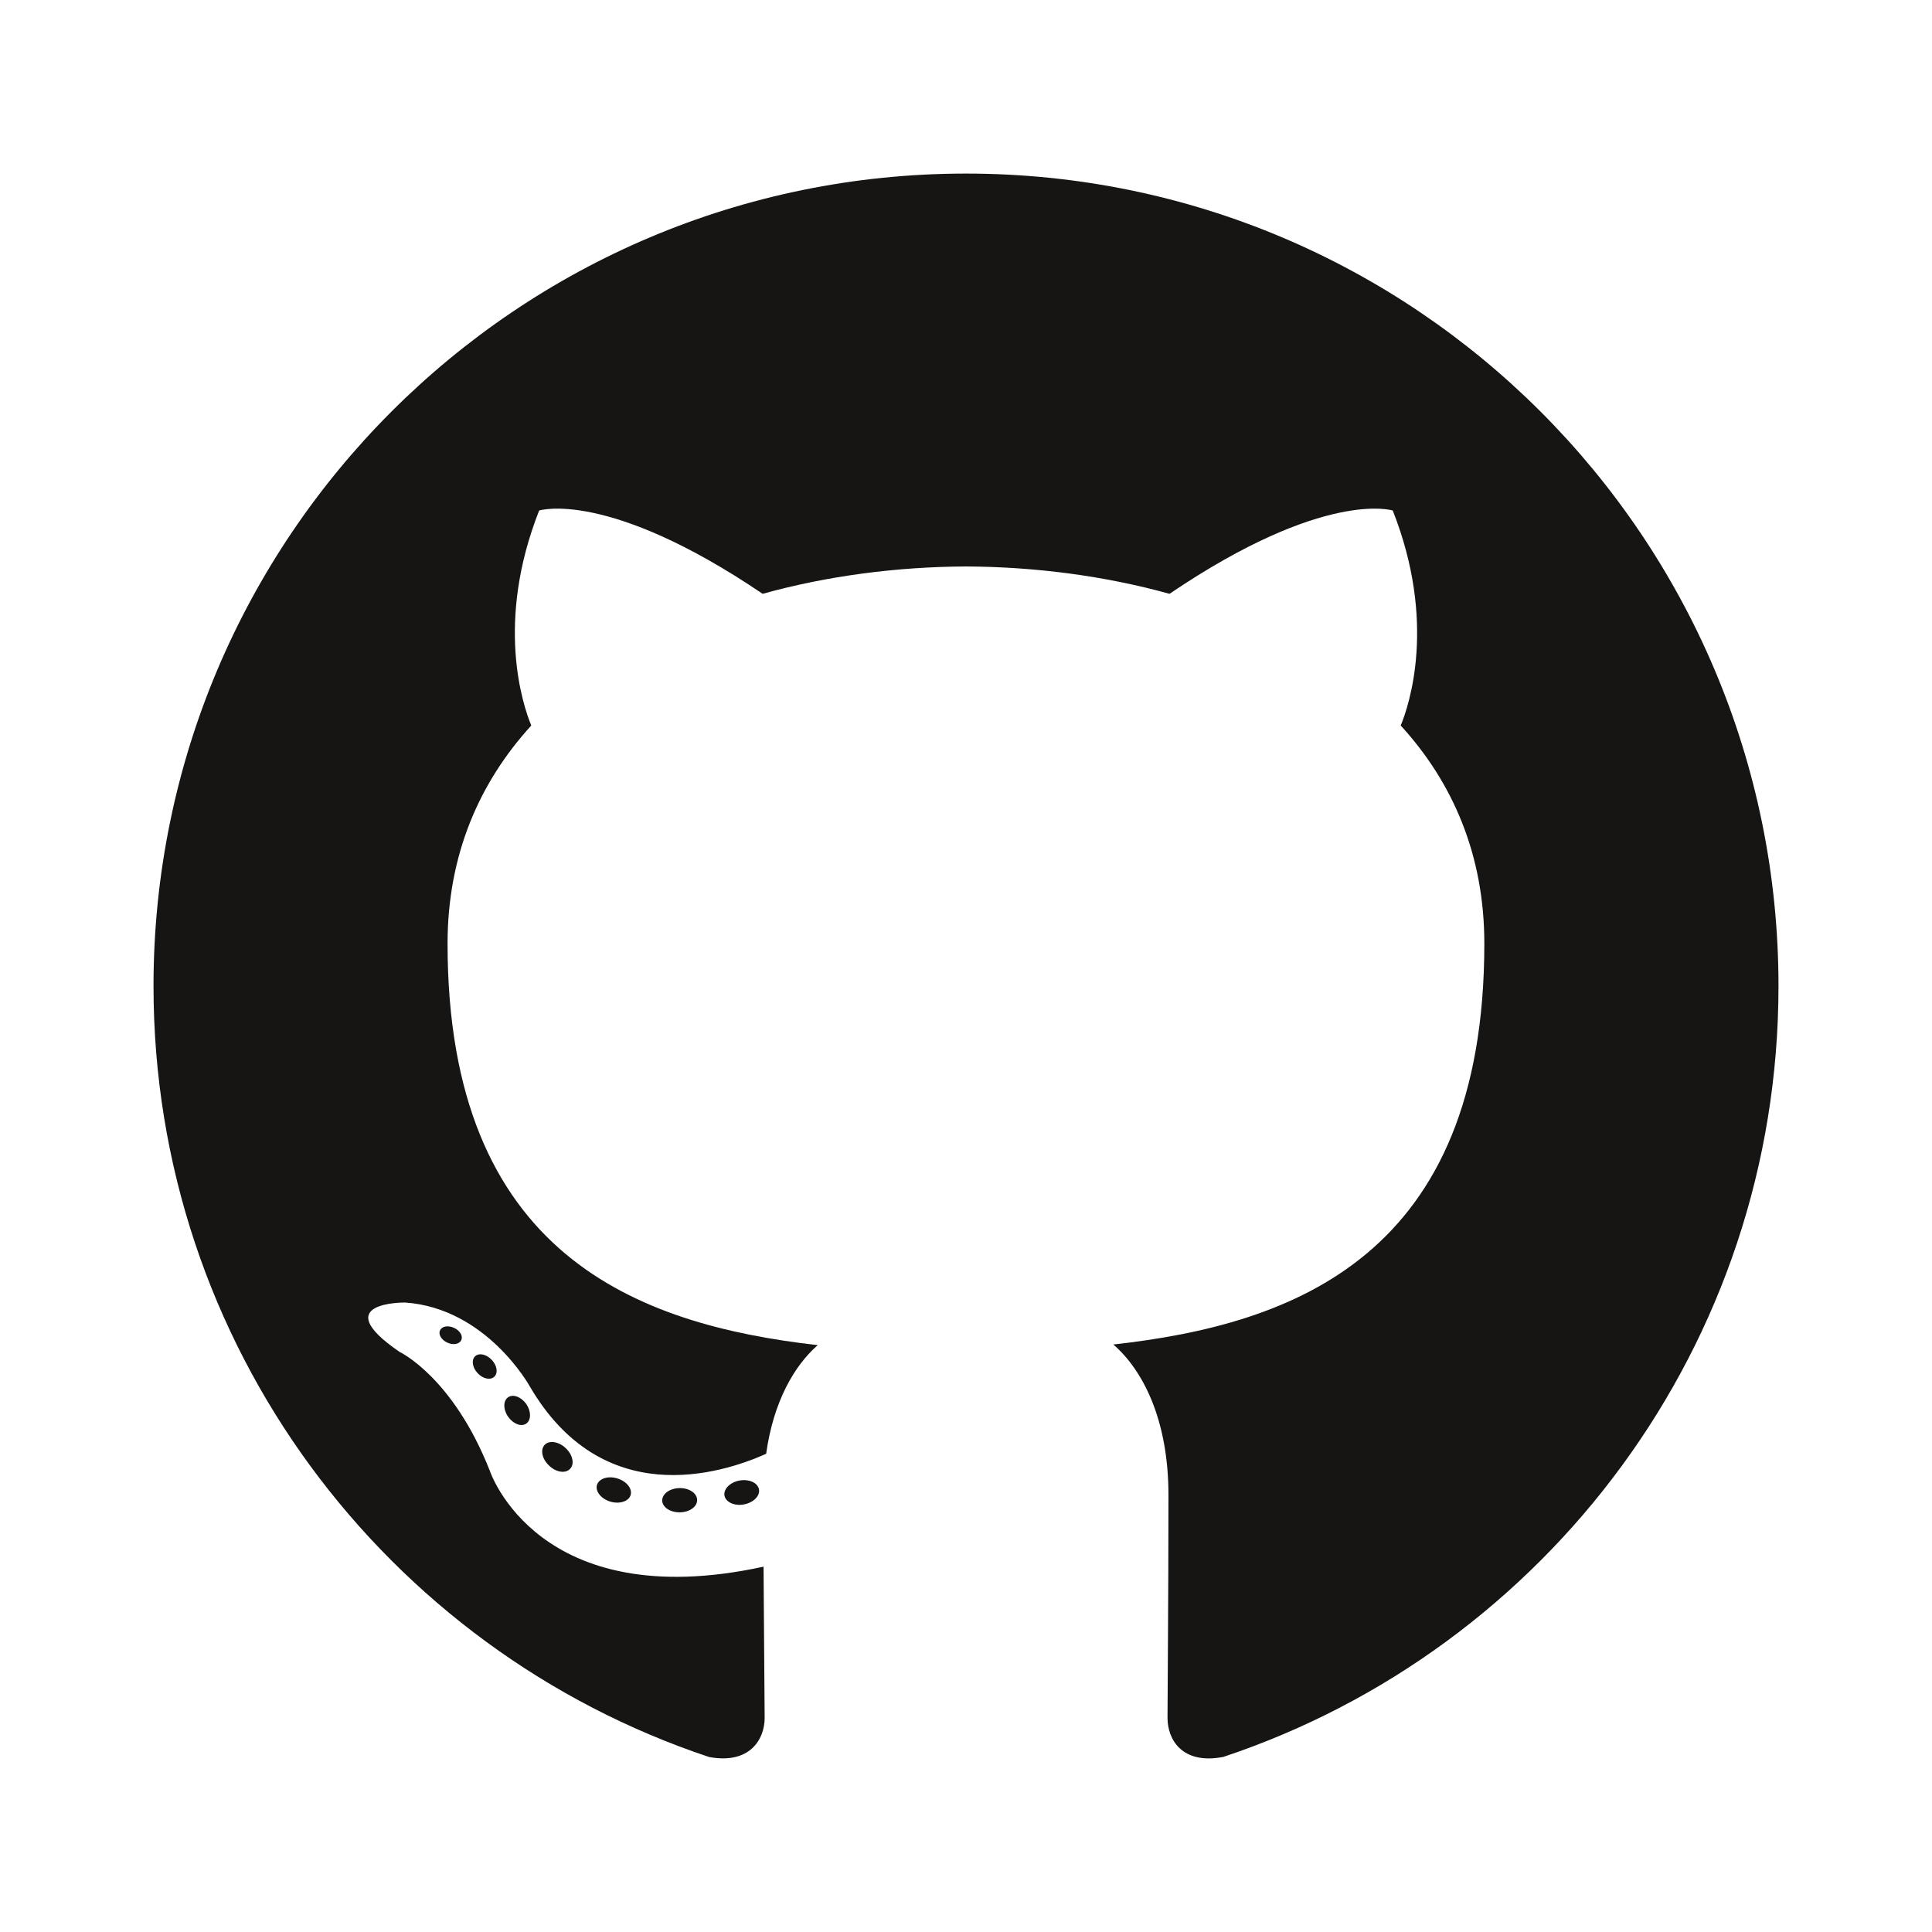
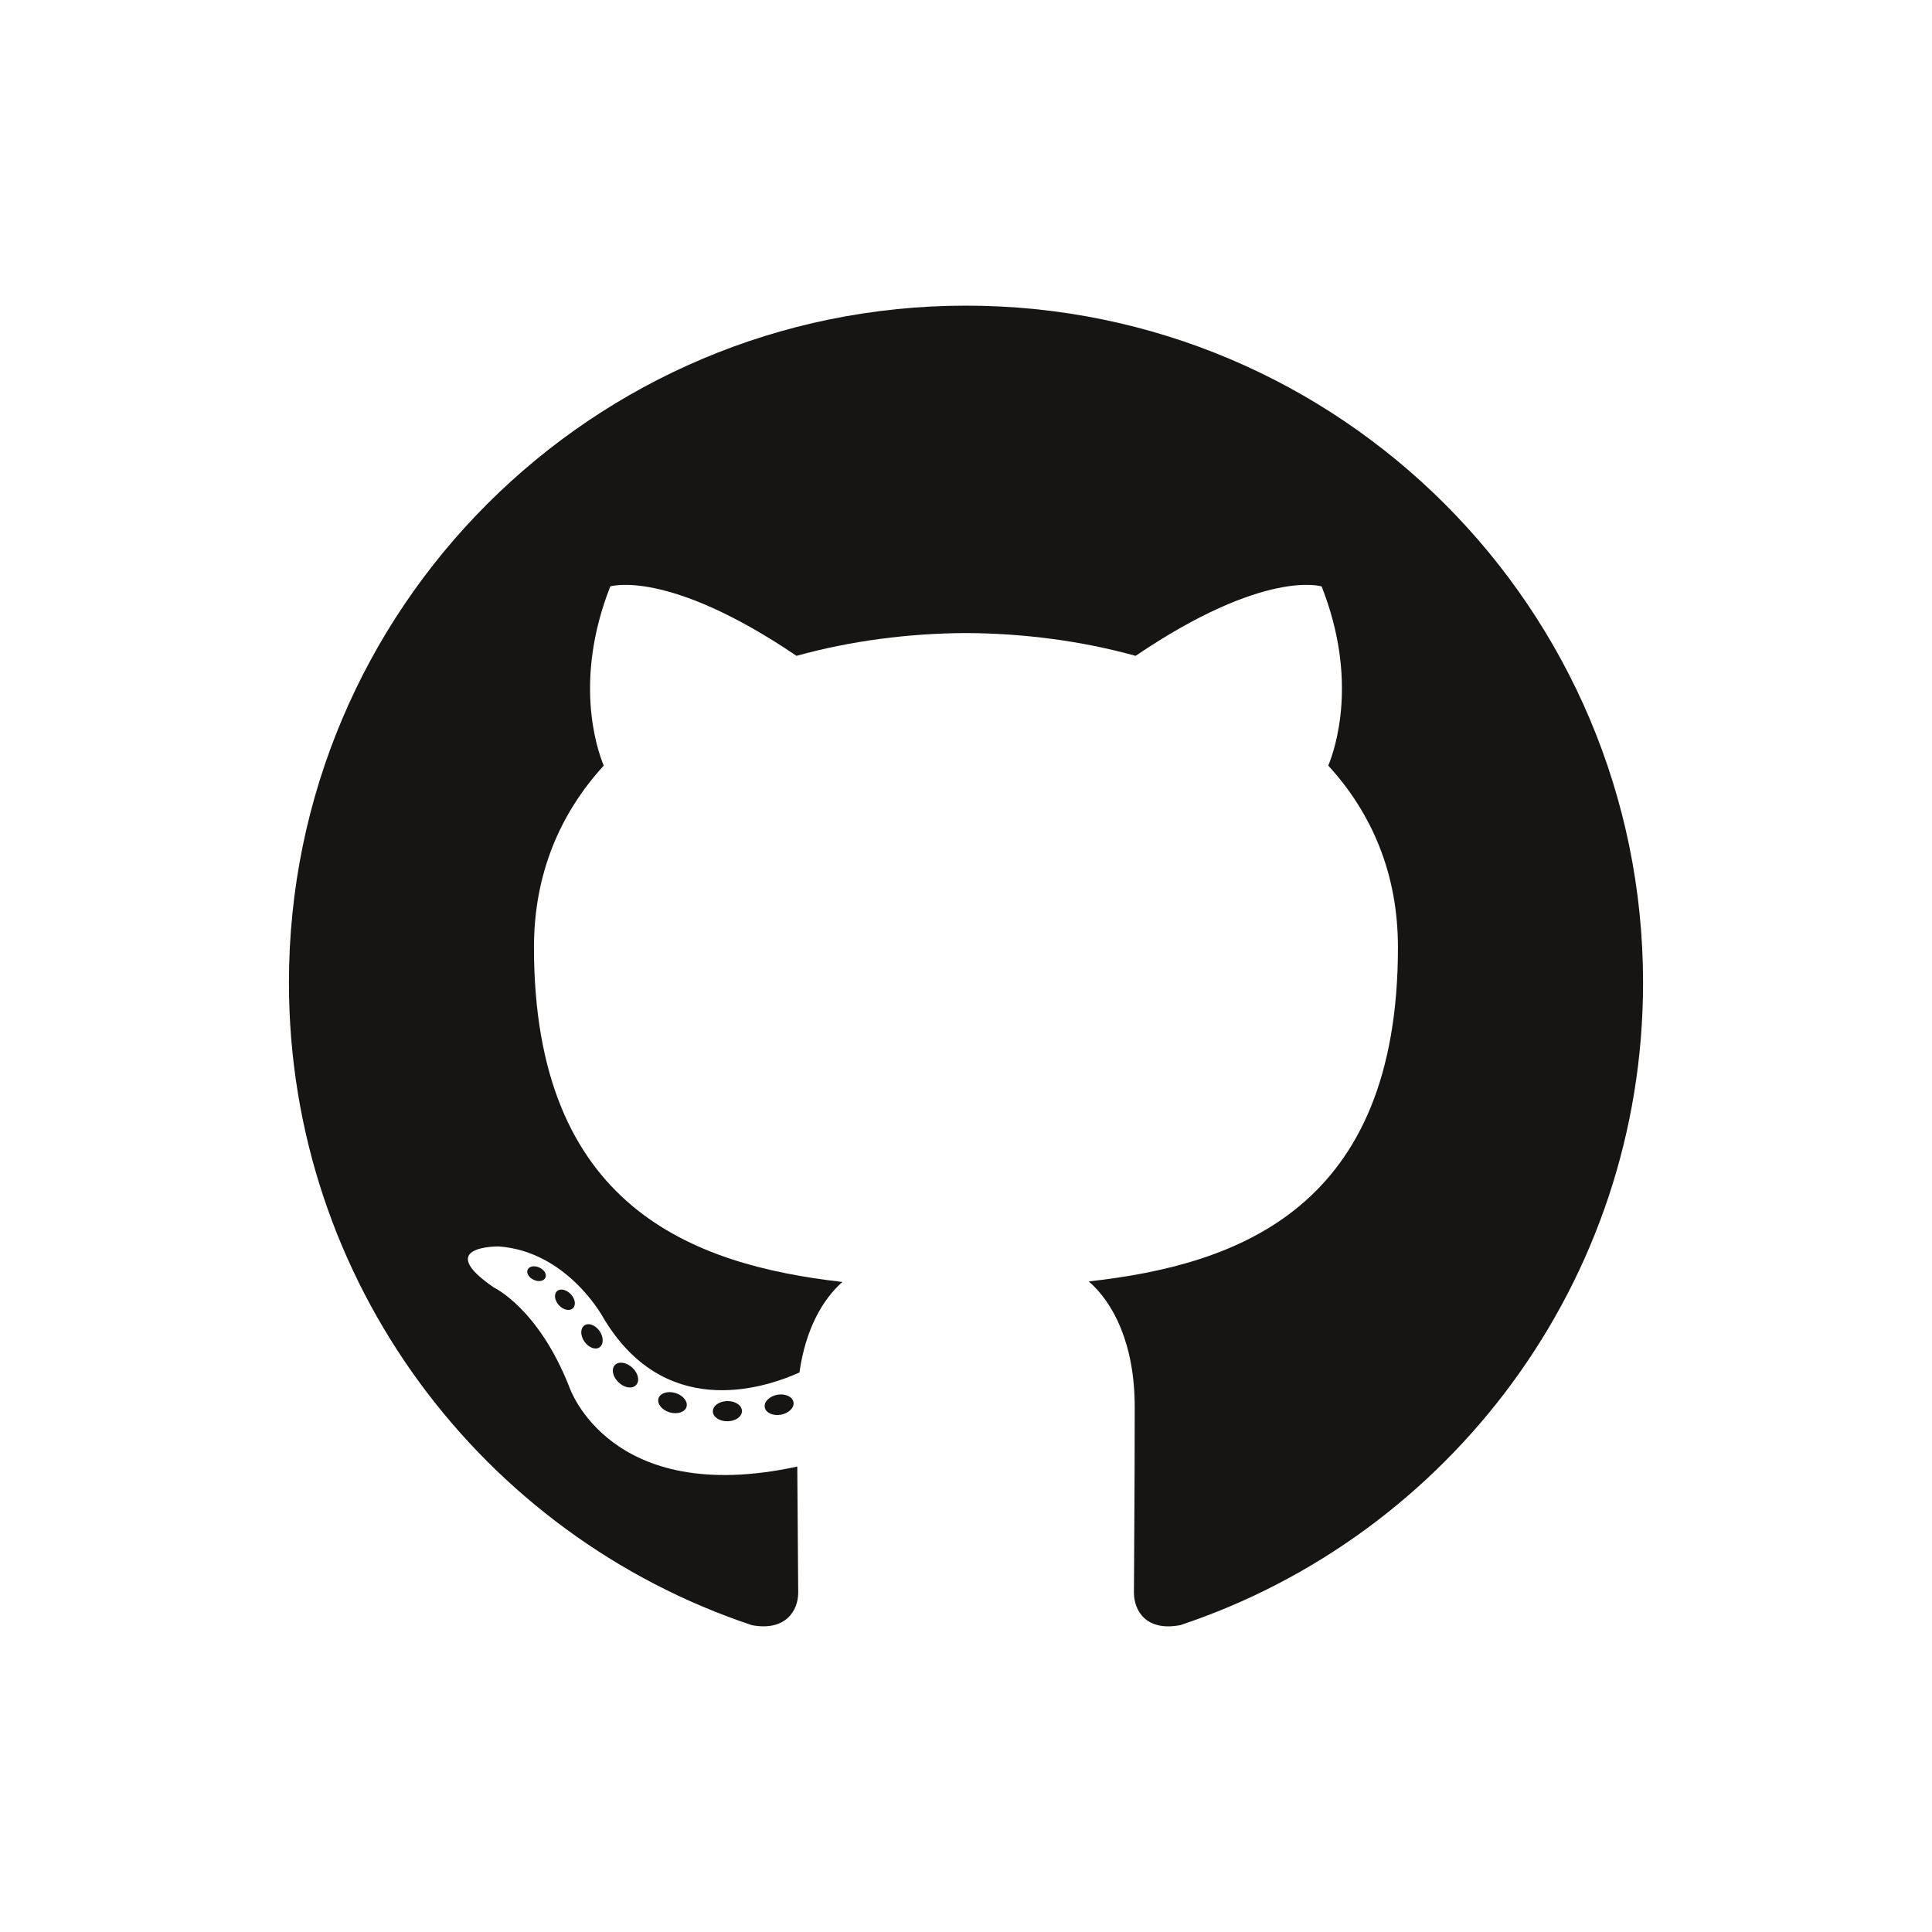
<svg xmlns="http://www.w3.org/2000/svg" version="1.1" x="0" y="0" width="256" height="256" viewBox="0, 0, 256, 256">
  <g id="Layer_1">
    <g>
-       <path d="M128,23 C68.55,23 20.341,71.197 20.341,130.659 C20.341,178.223 51.189,218.578 93.965,232.814 C99.345,233.81 101.321,230.478 101.321,227.635 C101.321,225.069 101.221,216.587 101.174,207.591 C71.224,214.103 64.904,194.889 64.904,194.889 C60.007,182.447 52.95,179.136 52.95,179.136 C43.182,172.454 53.687,172.591 53.687,172.591 C64.497,173.351 70.19,183.687 70.19,183.687 C79.792,200.144 95.375,195.386 101.519,192.635 C102.487,185.679 105.275,180.928 108.354,178.239 C84.441,175.519 59.304,166.286 59.304,125.034 C59.304,113.282 63.51,103.676 70.397,96.137 C69.279,93.425 65.594,82.475 71.441,67.646 C71.441,67.646 80.482,64.755 101.053,78.683 C109.641,76.298 118.851,75.102 128,75.059 C137.149,75.102 146.366,76.298 154.97,78.683 C175.518,64.755 184.546,67.646 184.546,67.646 C190.406,82.475 186.721,93.425 185.603,96.137 C192.506,103.676 196.682,113.282 196.682,125.034 C196.682,166.386 171.496,175.488 147.523,178.154 C151.385,181.495 154.826,188.046 154.826,198.09 C154.826,212.495 154.702,224.089 154.702,227.635 C154.702,230.501 156.639,233.857 162.096,232.801 C204.85,218.55 235.659,178.209 235.659,130.659 C235.659,71.197 187.458,23 128,23" fill="#161514" />
-       <path d="M61.118,177.573 C60.881,178.109 60.039,178.27 59.273,177.903 C58.49,177.55 58.053,176.82 58.306,176.284 C58.538,175.735 59.38,175.581 60.161,175.949 C60.941,176.3 61.387,177.036 61.118,177.573" fill="#161514" />
-       <path d="M65.479,182.437 C64.966,182.913 63.96,182.692 63.281,181.94 C62.575,181.189 62.445,180.184 62.965,179.702 C63.495,179.226 64.468,179.449 65.172,180.2 C65.878,180.959 66.016,181.954 65.479,182.437" fill="#161514" />
-       <path d="M69.724,188.637 C69.064,189.097 67.984,188.667 67.317,187.71 C66.657,186.751 66.657,185.602 67.333,185.142 C68,184.683 69.064,185.098 69.74,186.046 C70.398,187.02 70.398,188.168 69.724,188.637" fill="#161514" />
-       <path d="M75.539,194.628 C74.949,195.278 73.692,195.104 72.772,194.214 C71.83,193.348 71.568,192.116 72.158,191.465 C72.757,190.812 74.021,190.996 74.949,191.877 C75.883,192.743 76.166,193.984 75.539,194.628" fill="#161514" />
-       <path d="M83.561,198.106 C83.299,198.949 82.09,199.331 80.871,198.972 C79.653,198.603 78.856,197.618 79.102,196.765 C79.356,195.917 80.571,195.517 81.8,195.901 C83.016,196.268 83.814,197.248 83.561,198.106" fill="#161514" />
-       <path d="M92.372,198.75 C92.403,199.638 91.369,200.374 90.089,200.39 C88.801,200.419 87.759,199.701 87.744,198.827 C87.744,197.93 88.757,197.203 90.042,197.18 C91.322,197.155 92.372,197.87 92.372,198.75" fill="#161514" />
-       <path d="M100.571,197.356 C100.724,198.22 99.834,199.11 98.563,199.347 C97.314,199.577 96.157,199.04 95.998,198.183 C95.843,197.295 96.747,196.405 97.996,196.175 C99.269,195.954 100.408,196.475 100.571,197.356" fill="#161514" />
+       <path d="M128,40.5 C78.458,40.5 38.285,80.665 38.285,130.215 C38.285,169.853 63.991,203.482 99.637,215.345 C104.121,216.175 105.767,213.399 105.767,211.029 C105.767,208.891 105.684,201.822 105.645,194.326 C80.686,199.753 75.42,183.741 75.42,183.741 C71.339,173.372 65.459,170.613 65.459,170.613 C57.319,165.045 66.072,165.159 66.072,165.159 C75.081,165.792 79.825,174.406 79.825,174.406 C87.827,188.12 100.813,184.155 105.932,181.863 C106.739,176.066 109.062,172.106 111.628,169.866 C91.701,167.599 70.753,159.905 70.753,125.528 C70.753,115.735 74.258,107.73 79.997,101.447 C79.066,99.188 75.995,90.063 80.868,77.705 C80.868,77.705 88.401,75.295 105.544,86.903 C112.701,84.915 120.376,83.918 128,83.882 C135.624,83.918 143.305,84.915 150.475,86.903 C167.599,75.295 175.122,77.705 175.122,77.705 C180.005,90.063 176.934,99.188 176.003,101.447 C181.755,107.73 185.235,115.735 185.235,125.528 C185.235,159.988 164.247,167.574 144.269,169.795 C147.487,172.579 150.355,178.039 150.355,186.409 C150.355,198.413 150.252,208.074 150.252,211.029 C150.252,213.418 151.865,216.214 156.413,215.334 C192.042,203.458 217.715,169.841 217.715,130.215 C217.715,80.665 177.548,40.5 128,40.5" fill="#161514" />
+       <path d="M72.265,169.311 C72.067,169.758 71.366,169.892 70.727,169.586 C70.075,169.291 69.711,168.684 69.922,168.237 C70.115,167.779 70.816,167.651 71.467,167.957 C72.118,168.25 72.489,168.863 72.265,169.311" fill="#161514" />
+       <path d="M75.899,173.364 C75.471,173.761 74.633,173.577 74.067,172.95 C73.479,172.324 73.371,171.486 73.805,171.085 C74.246,170.689 75.057,170.874 75.644,171.5 C76.232,172.133 76.346,172.962 75.899,173.364" fill="#161514" />
+       <path d="M79.436,178.531 C78.887,178.914 77.986,178.556 77.431,177.758 C76.881,176.959 76.881,176.002 77.444,175.619 C78,175.235 78.887,175.582 79.45,176.372 C79.998,177.183 79.998,178.14 79.436,178.531" fill="#161514" />
+       <path d="M84.282,183.523 C83.79,184.065 82.743,183.92 81.976,183.178 C81.192,182.456 80.974,181.43 81.465,180.887 C81.965,180.344 83.018,180.497 83.79,181.231 C84.569,181.953 84.805,182.987 84.282,183.523" fill="#161514" />
+       <path d="M90.968,186.422 C90.749,187.124 89.742,187.442 88.726,187.144 C87.711,186.836 87.047,186.015 87.252,185.304 C87.463,184.597 88.476,184.264 89.5,184.584 C90.513,184.89 91.179,185.707 90.968,186.422" fill="#161514" />
+       <path d="M98.31,186.959 C98.336,187.698 97.474,188.312 96.407,188.325 C95.335,188.349 94.465,187.75 94.454,187.022 C94.454,186.275 95.297,185.669 96.369,185.65 C97.435,185.629 98.31,186.225 98.31,186.959" fill="#161514" />
+       <path d="M105.142,185.796 C105.27,186.517 104.529,187.258 103.469,187.456 C102.428,187.647 101.464,187.2 101.332,186.486 C101.202,185.746 101.956,185.004 102.997,184.813 C104.058,184.629 105.007,185.062 105.142,185.796" fill="#161514" />
    </g>
  </g>
</svg>
